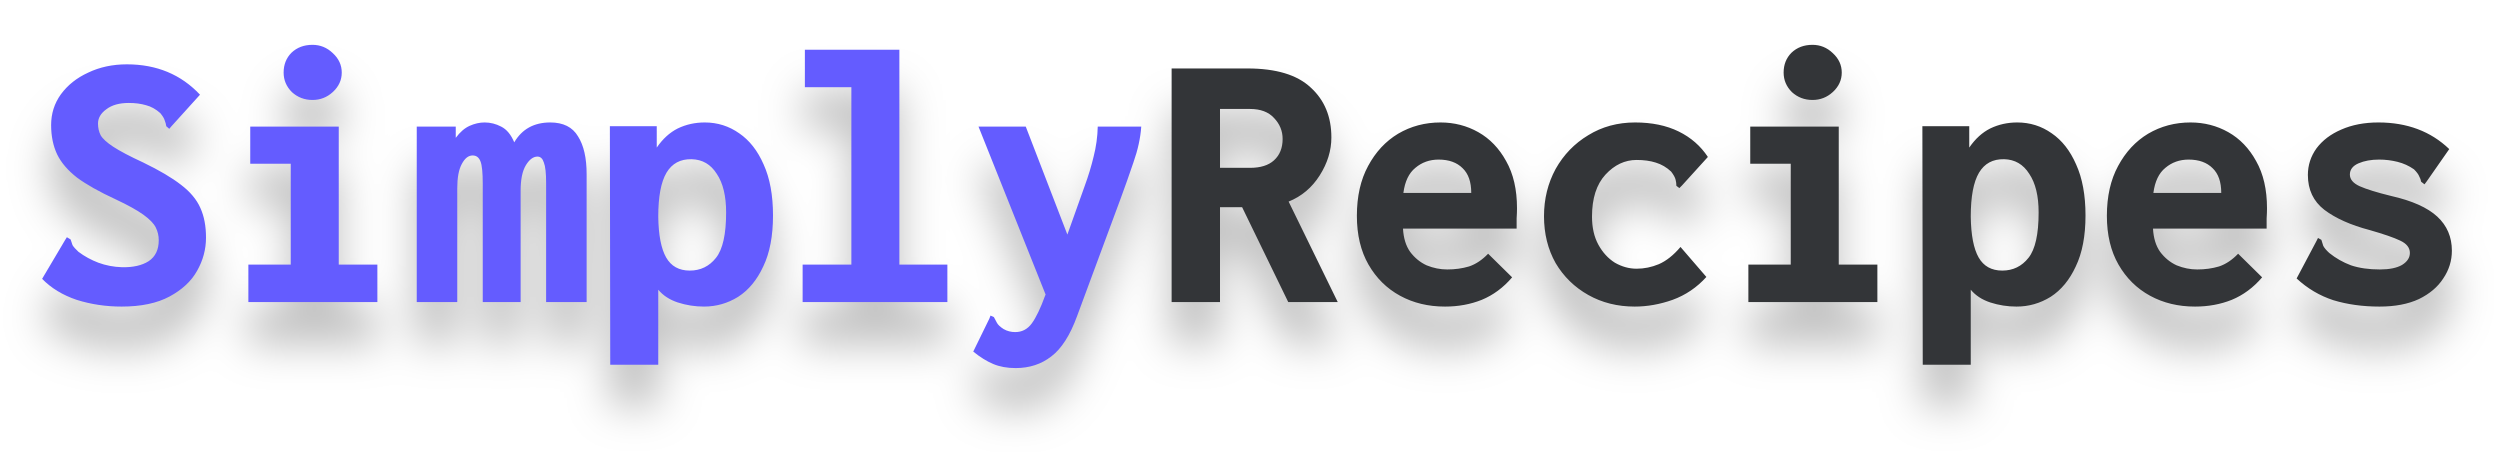
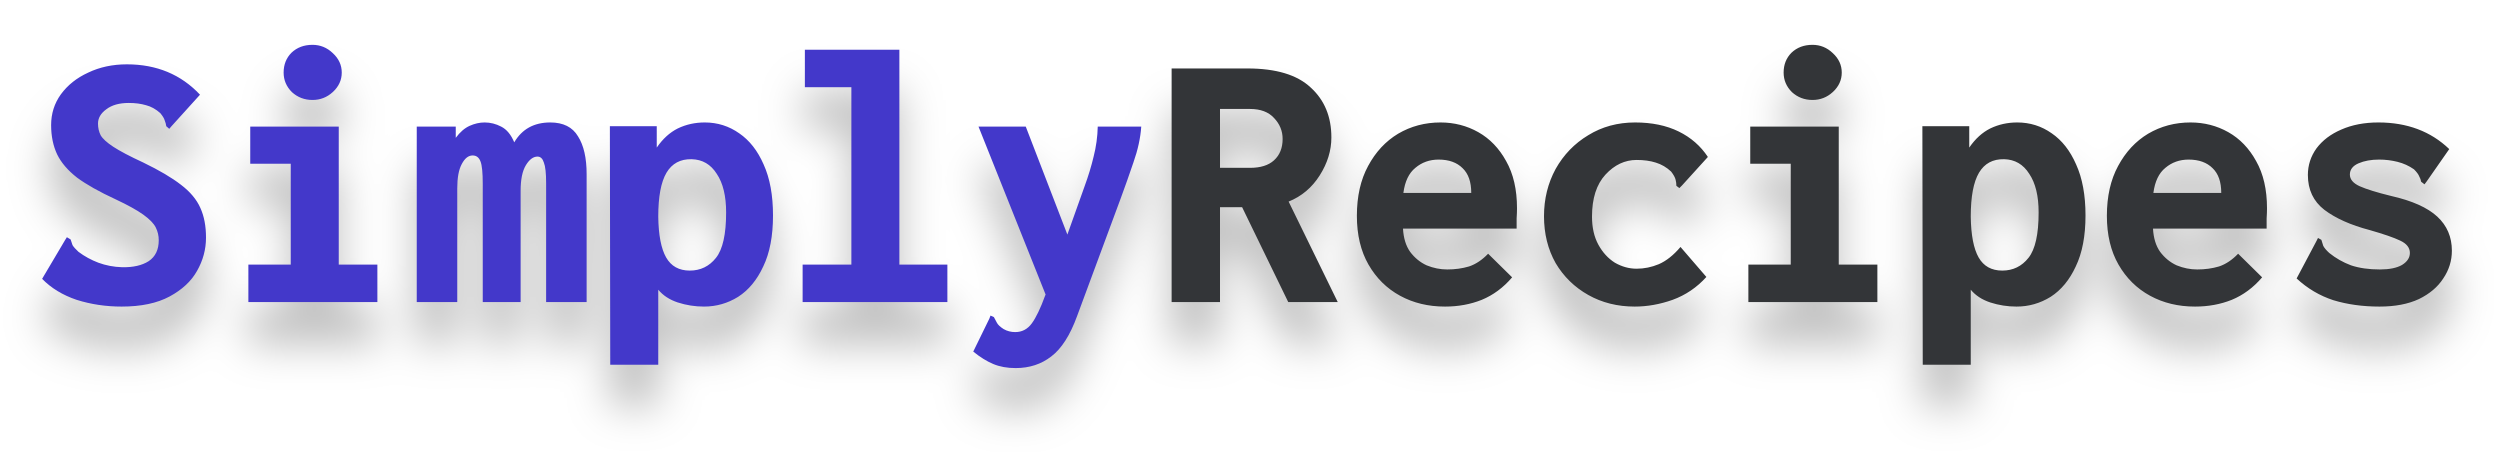
<svg xmlns="http://www.w3.org/2000/svg" width="240" height="44" viewBox="0 0 240 44" fill="none">
  <g filter="url(#filter0_d)">
-     <path d="M11.676 29.432C10.164 29.432 8.724 29.216 7.356 28.784C6.012 28.328 4.908 27.656 4.044 26.768L6.24 23.06L6.42 22.772L6.78 22.988C6.828 23.156 6.888 23.336 6.96 23.528C7.056 23.696 7.248 23.912 7.536 24.176C8.112 24.608 8.748 24.956 9.444 25.22C10.164 25.484 10.92 25.628 11.712 25.652C12.768 25.676 13.62 25.484 14.268 25.076C14.916 24.644 15.24 23.972 15.24 23.06C15.24 22.628 15.144 22.22 14.952 21.836C14.76 21.452 14.364 21.044 13.764 20.612C13.164 20.18 12.276 19.688 11.1 19.136C9.54 18.416 8.304 17.72 7.392 17.048C6.504 16.352 5.868 15.608 5.484 14.816C5.1 14 4.908 13.064 4.908 12.008C4.908 10.904 5.22 9.92 5.844 9.056C6.492 8.168 7.368 7.472 8.472 6.968C9.576 6.44 10.812 6.176 12.18 6.176C15.036 6.176 17.376 7.148 19.2 9.092L16.464 12.116L16.248 12.368L15.96 12.116C15.936 11.924 15.888 11.744 15.816 11.576C15.768 11.384 15.624 11.144 15.384 10.856C14.952 10.472 14.496 10.22 14.016 10.1C13.536 9.956 12.984 9.884 12.36 9.884C11.448 9.884 10.728 10.088 10.2 10.496C9.672 10.88 9.408 11.336 9.408 11.864C9.408 12.272 9.492 12.644 9.66 12.98C9.852 13.316 10.26 13.688 10.884 14.096C11.508 14.504 12.468 15.008 13.764 15.608C15.3 16.352 16.5 17.06 17.364 17.732C18.252 18.404 18.876 19.148 19.236 19.964C19.596 20.756 19.776 21.704 19.776 22.808C19.776 23.936 19.488 25.004 18.912 26.012C18.36 26.996 17.484 27.812 16.284 28.46C15.084 29.108 13.548 29.432 11.676 29.432ZM23.844 29V25.4H27.912V15.716H24.024V12.152H32.52V25.4H36.228V29H23.844ZM30 9.596C29.232 9.596 28.572 9.344 28.02 8.84C27.492 8.312 27.228 7.688 27.228 6.968C27.228 6.2 27.48 5.564 27.984 5.06C28.512 4.556 29.184 4.304 30 4.304C30.744 4.304 31.392 4.568 31.944 5.096C32.52 5.624 32.808 6.248 32.808 6.968C32.808 7.688 32.52 8.312 31.944 8.84C31.392 9.344 30.744 9.596 30 9.596ZM40.008 29V12.152H43.752V13.232C44.16 12.68 44.604 12.296 45.084 12.08C45.564 11.864 46.044 11.756 46.524 11.756C47.076 11.756 47.604 11.888 48.108 12.152C48.636 12.416 49.056 12.92 49.368 13.664C50.112 12.392 51.264 11.756 52.824 11.756C54.072 11.756 54.96 12.2 55.488 13.088C56.04 13.952 56.316 15.164 56.316 16.724V29H52.428V17.588C52.428 16.628 52.356 15.968 52.212 15.608C52.092 15.224 51.888 15.032 51.6 15.032C51.192 15.032 50.82 15.308 50.484 15.86C50.148 16.412 49.98 17.228 49.98 18.308V29H46.344V17.66C46.344 16.58 46.272 15.86 46.128 15.5C45.984 15.116 45.732 14.924 45.372 14.924C44.964 14.924 44.616 15.2 44.328 15.752C44.04 16.28 43.896 17.06 43.896 18.092V29H40.008ZM58.584 35.012L58.548 12.116H63.048V14.168C63.624 13.328 64.296 12.716 65.064 12.332C65.856 11.948 66.72 11.756 67.656 11.756C68.88 11.756 69.984 12.104 70.968 12.8C71.952 13.472 72.732 14.468 73.308 15.788C73.908 17.108 74.208 18.74 74.208 20.684C74.208 22.652 73.896 24.284 73.272 25.58C72.672 26.876 71.868 27.848 70.86 28.496C69.852 29.12 68.76 29.432 67.584 29.432C66.72 29.432 65.88 29.3 65.064 29.036C64.272 28.772 63.648 28.364 63.192 27.812V35.012H58.584ZM66.216 25.976C67.248 25.976 68.088 25.568 68.736 24.752C69.384 23.936 69.708 22.484 69.708 20.396C69.708 18.812 69.408 17.576 68.808 16.688C68.232 15.776 67.428 15.308 66.396 15.284C65.316 15.26 64.512 15.692 63.984 16.58C63.456 17.468 63.192 18.872 63.192 20.792C63.216 22.568 63.468 23.876 63.948 24.716C64.428 25.556 65.184 25.976 66.216 25.976ZM77.052 29V25.4H81.732V8.372H77.268V4.772H86.34V25.4H90.948V29H77.052ZM97.5 35.336C96.684 35.336 95.964 35.204 95.34 34.94C94.716 34.676 94.08 34.28 93.432 33.752L94.98 30.584L95.088 30.296L95.412 30.44C95.508 30.632 95.604 30.812 95.7 30.98C95.796 31.172 96.012 31.376 96.348 31.592C96.684 31.784 97.056 31.88 97.464 31.88C98.112 31.88 98.64 31.604 99.048 31.052C99.456 30.5 99.888 29.6 100.344 28.352L100.38 28.28L93.936 12.152H98.472L102.468 22.52L104.124 17.876C104.484 16.892 104.772 15.944 104.988 15.032C105.228 14.096 105.36 13.136 105.384 12.152H109.56C109.488 13.232 109.236 14.384 108.804 15.608C108.396 16.808 107.988 17.96 107.58 19.064L103.404 30.332C102.732 32.18 101.904 33.476 100.92 34.22C99.96 34.964 98.82 35.336 97.5 35.336Z" fill="#645CFF" />
+     <path d="M11.676 29.432C10.164 29.432 8.724 29.216 7.356 28.784C6.012 28.328 4.908 27.656 4.044 26.768L6.24 23.06L6.42 22.772L6.78 22.988C6.828 23.156 6.888 23.336 6.96 23.528C7.056 23.696 7.248 23.912 7.536 24.176C8.112 24.608 8.748 24.956 9.444 25.22C10.164 25.484 10.92 25.628 11.712 25.652C12.768 25.676 13.62 25.484 14.268 25.076C14.916 24.644 15.24 23.972 15.24 23.06C15.24 22.628 15.144 22.22 14.952 21.836C14.76 21.452 14.364 21.044 13.764 20.612C13.164 20.18 12.276 19.688 11.1 19.136C9.54 18.416 8.304 17.72 7.392 17.048C6.504 16.352 5.868 15.608 5.484 14.816C5.1 14 4.908 13.064 4.908 12.008C4.908 10.904 5.22 9.92 5.844 9.056C6.492 8.168 7.368 7.472 8.472 6.968C9.576 6.44 10.812 6.176 12.18 6.176C15.036 6.176 17.376 7.148 19.2 9.092L16.464 12.116L16.248 12.368L15.96 12.116C15.936 11.924 15.888 11.744 15.816 11.576C15.768 11.384 15.624 11.144 15.384 10.856C14.952 10.472 14.496 10.22 14.016 10.1C13.536 9.956 12.984 9.884 12.36 9.884C11.448 9.884 10.728 10.088 10.2 10.496C9.672 10.88 9.408 11.336 9.408 11.864C9.408 12.272 9.492 12.644 9.66 12.98C9.852 13.316 10.26 13.688 10.884 14.096C11.508 14.504 12.468 15.008 13.764 15.608C15.3 16.352 16.5 17.06 17.364 17.732C18.252 18.404 18.876 19.148 19.236 19.964C19.596 20.756 19.776 21.704 19.776 22.808C19.776 23.936 19.488 25.004 18.912 26.012C18.36 26.996 17.484 27.812 16.284 28.46C15.084 29.108 13.548 29.432 11.676 29.432ZM23.844 29V25.4H27.912V15.716H24.024V12.152H32.52V25.4H36.228V29H23.844ZM30 9.596C29.232 9.596 28.572 9.344 28.02 8.84C27.492 8.312 27.228 7.688 27.228 6.968C27.228 6.2 27.48 5.564 27.984 5.06C28.512 4.556 29.184 4.304 30 4.304C30.744 4.304 31.392 4.568 31.944 5.096C32.52 5.624 32.808 6.248 32.808 6.968C32.808 7.688 32.52 8.312 31.944 8.84C31.392 9.344 30.744 9.596 30 9.596ZM40.008 29V12.152H43.752V13.232C44.16 12.68 44.604 12.296 45.084 12.08C45.564 11.864 46.044 11.756 46.524 11.756C47.076 11.756 47.604 11.888 48.108 12.152C48.636 12.416 49.056 12.92 49.368 13.664C50.112 12.392 51.264 11.756 52.824 11.756C54.072 11.756 54.96 12.2 55.488 13.088C56.04 13.952 56.316 15.164 56.316 16.724V29H52.428V17.588C52.428 16.628 52.356 15.968 52.212 15.608C52.092 15.224 51.888 15.032 51.6 15.032C51.192 15.032 50.82 15.308 50.484 15.86C50.148 16.412 49.98 17.228 49.98 18.308V29H46.344V17.66C46.344 16.58 46.272 15.86 46.128 15.5C45.984 15.116 45.732 14.924 45.372 14.924C44.964 14.924 44.616 15.2 44.328 15.752C44.04 16.28 43.896 17.06 43.896 18.092V29H40.008ZM58.584 35.012L58.548 12.116H63.048V14.168C63.624 13.328 64.296 12.716 65.064 12.332C65.856 11.948 66.72 11.756 67.656 11.756C68.88 11.756 69.984 12.104 70.968 12.8C71.952 13.472 72.732 14.468 73.308 15.788C73.908 17.108 74.208 18.74 74.208 20.684C74.208 22.652 73.896 24.284 73.272 25.58C72.672 26.876 71.868 27.848 70.86 28.496C69.852 29.12 68.76 29.432 67.584 29.432C66.72 29.432 65.88 29.3 65.064 29.036C64.272 28.772 63.648 28.364 63.192 27.812V35.012H58.584ZM66.216 25.976C67.248 25.976 68.088 25.568 68.736 24.752C69.384 23.936 69.708 22.484 69.708 20.396C69.708 18.812 69.408 17.576 68.808 16.688C68.232 15.776 67.428 15.308 66.396 15.284C65.316 15.26 64.512 15.692 63.984 16.58C63.456 17.468 63.192 18.872 63.192 20.792C63.216 22.568 63.468 23.876 63.948 24.716C64.428 25.556 65.184 25.976 66.216 25.976ZM77.052 29V25.4H81.732V8.372H77.268V4.772H86.34V25.4H90.948V29H77.052ZM97.5 35.336C96.684 35.336 95.964 35.204 95.34 34.94C94.716 34.676 94.08 34.28 93.432 33.752L94.98 30.584L95.088 30.296L95.412 30.44C95.508 30.632 95.604 30.812 95.7 30.98C95.796 31.172 96.012 31.376 96.348 31.592C96.684 31.784 97.056 31.88 97.464 31.88C98.112 31.88 98.64 31.604 99.048 31.052C99.456 30.5 99.888 29.6 100.344 28.352L100.38 28.28L93.936 12.152H98.472L102.468 22.52L104.124 17.876C104.484 16.892 104.772 15.944 104.988 15.032C105.228 14.096 105.36 13.136 105.384 12.152H109.56C109.488 13.232 109.236 14.384 108.804 15.608C108.396 16.808 107.988 17.96 107.58 19.064L103.404 30.332C102.732 32.18 101.904 33.476 100.92 34.22C99.96 34.964 98.82 35.336 97.5 35.336Z" fill="#4338CA" />
    <path d="M112.476 29V6.572H119.748C122.508 6.572 124.536 7.184 125.832 8.408C127.152 9.608 127.812 11.204 127.812 13.196C127.812 14.444 127.44 15.656 126.696 16.832C125.952 18.008 124.956 18.848 123.708 19.352L128.424 29H123.672L119.244 19.892H117.12V29H112.476ZM117.12 16.112H120C121.008 16.112 121.776 15.872 122.304 15.392C122.856 14.888 123.132 14.204 123.132 13.34C123.132 12.572 122.856 11.9 122.304 11.324C121.776 10.748 121.008 10.46 120 10.46H117.12V16.112ZM138.72 29.432C137.112 29.432 135.672 29.084 134.4 28.388C133.128 27.692 132.12 26.696 131.376 25.4C130.632 24.104 130.26 22.544 130.26 20.72C130.26 18.848 130.62 17.252 131.34 15.932C132.06 14.588 133.02 13.556 134.22 12.836C135.444 12.116 136.8 11.756 138.288 11.756C139.608 11.756 140.82 12.068 141.924 12.692C143.028 13.316 143.916 14.24 144.588 15.464C145.284 16.688 145.632 18.2 145.632 20C145.632 20.264 145.62 20.588 145.596 20.972C145.596 21.356 145.596 21.68 145.596 21.944H134.688C134.736 22.856 134.964 23.6 135.372 24.176C135.804 24.752 136.332 25.184 136.956 25.472C137.604 25.736 138.264 25.868 138.936 25.868C139.68 25.868 140.376 25.772 141.024 25.58C141.672 25.364 142.284 24.956 142.86 24.356L145.164 26.624C144.324 27.608 143.352 28.328 142.248 28.784C141.168 29.216 139.992 29.432 138.72 29.432ZM134.724 18.524H141.24C141.24 17.468 140.964 16.676 140.412 16.148C139.86 15.596 139.092 15.32 138.108 15.32C137.244 15.32 136.5 15.584 135.876 16.112C135.252 16.616 134.868 17.42 134.724 18.524ZM156.936 29.432C155.28 29.432 153.792 29.06 152.472 28.316C151.152 27.572 150.108 26.552 149.34 25.256C148.596 23.936 148.224 22.436 148.224 20.756C148.224 19.1 148.596 17.588 149.34 16.22C150.108 14.852 151.152 13.772 152.472 12.98C153.792 12.164 155.292 11.756 156.972 11.756C158.58 11.756 159.972 12.044 161.148 12.62C162.324 13.196 163.26 14.012 163.956 15.068L161.472 17.804L161.22 18.056L160.932 17.84C160.932 17.648 160.908 17.456 160.86 17.264C160.812 17.048 160.668 16.784 160.428 16.472C159.996 16.064 159.504 15.776 158.952 15.608C158.424 15.44 157.812 15.356 157.116 15.356C155.988 15.356 154.992 15.824 154.128 16.76C153.264 17.696 152.832 19.04 152.832 20.792C152.832 21.848 153.036 22.748 153.444 23.492C153.852 24.236 154.38 24.812 155.028 25.22C155.7 25.604 156.396 25.796 157.116 25.796C157.836 25.796 158.544 25.652 159.24 25.364C159.96 25.052 160.656 24.5 161.328 23.708L163.812 26.588C162.9 27.596 161.82 28.328 160.572 28.784C159.348 29.216 158.136 29.432 156.936 29.432ZM167.844 29V25.4H171.912V15.716H168.024V12.152H176.52V25.4H180.228V29H167.844ZM174 9.596C173.232 9.596 172.572 9.344 172.02 8.84C171.492 8.312 171.228 7.688 171.228 6.968C171.228 6.2 171.48 5.564 171.984 5.06C172.512 4.556 173.184 4.304 174 4.304C174.744 4.304 175.392 4.568 175.944 5.096C176.52 5.624 176.808 6.248 176.808 6.968C176.808 7.688 176.52 8.312 175.944 8.84C175.392 9.344 174.744 9.596 174 9.596ZM184.584 35.012L184.548 12.116H189.048V14.168C189.624 13.328 190.296 12.716 191.064 12.332C191.856 11.948 192.72 11.756 193.656 11.756C194.88 11.756 195.984 12.104 196.968 12.8C197.952 13.472 198.732 14.468 199.308 15.788C199.908 17.108 200.208 18.74 200.208 20.684C200.208 22.652 199.896 24.284 199.272 25.58C198.672 26.876 197.868 27.848 196.86 28.496C195.852 29.12 194.76 29.432 193.584 29.432C192.72 29.432 191.88 29.3 191.064 29.036C190.272 28.772 189.648 28.364 189.192 27.812V35.012H184.584ZM192.216 25.976C193.248 25.976 194.088 25.568 194.736 24.752C195.384 23.936 195.708 22.484 195.708 20.396C195.708 18.812 195.408 17.576 194.808 16.688C194.232 15.776 193.428 15.308 192.396 15.284C191.316 15.26 190.512 15.692 189.984 16.58C189.456 17.468 189.192 18.872 189.192 20.792C189.216 22.568 189.468 23.876 189.948 24.716C190.428 25.556 191.184 25.976 192.216 25.976ZM210.72 29.432C209.112 29.432 207.672 29.084 206.4 28.388C205.128 27.692 204.12 26.696 203.376 25.4C202.632 24.104 202.26 22.544 202.26 20.72C202.26 18.848 202.62 17.252 203.34 15.932C204.06 14.588 205.02 13.556 206.22 12.836C207.444 12.116 208.8 11.756 210.288 11.756C211.608 11.756 212.82 12.068 213.924 12.692C215.028 13.316 215.916 14.24 216.588 15.464C217.284 16.688 217.632 18.2 217.632 20C217.632 20.264 217.62 20.588 217.596 20.972C217.596 21.356 217.596 21.68 217.596 21.944H206.688C206.736 22.856 206.964 23.6 207.372 24.176C207.804 24.752 208.332 25.184 208.956 25.472C209.604 25.736 210.264 25.868 210.936 25.868C211.68 25.868 212.376 25.772 213.024 25.58C213.672 25.364 214.284 24.956 214.86 24.356L217.164 26.624C216.324 27.608 215.352 28.328 214.248 28.784C213.168 29.216 211.992 29.432 210.72 29.432ZM206.724 18.524H213.24C213.24 17.468 212.964 16.676 212.412 16.148C211.86 15.596 211.092 15.32 210.108 15.32C209.244 15.32 208.5 15.584 207.876 16.112C207.252 16.616 206.868 17.42 206.724 18.524ZM228.432 29.432C226.824 29.432 225.348 29.228 224.004 28.82C222.684 28.388 221.508 27.692 220.476 26.732L222.384 23.132L222.528 22.844L222.852 23.024C222.9 23.192 222.96 23.384 223.032 23.6C223.128 23.792 223.32 24.02 223.608 24.284C224.232 24.788 224.928 25.184 225.696 25.472C226.488 25.736 227.412 25.868 228.468 25.868C229.38 25.868 230.088 25.724 230.592 25.436C231.096 25.124 231.348 24.74 231.348 24.284C231.348 23.78 231.036 23.384 230.412 23.096C229.812 22.808 228.84 22.472 227.496 22.088C225.672 21.608 224.22 20.96 223.14 20.144C222.084 19.328 221.556 18.212 221.556 16.796C221.556 15.86 221.832 15.008 222.384 14.24C222.96 13.472 223.752 12.872 224.76 12.44C225.792 11.984 226.98 11.756 228.324 11.756C231.084 11.756 233.352 12.608 235.128 14.312L232.968 17.408L232.752 17.696L232.428 17.444C232.404 17.276 232.344 17.108 232.248 16.94C232.176 16.748 232.008 16.52 231.744 16.256C231.264 15.92 230.736 15.68 230.16 15.536C229.584 15.392 228.996 15.32 228.396 15.32C227.628 15.32 226.968 15.44 226.416 15.68C225.864 15.92 225.588 16.28 225.588 16.76C225.588 17.216 225.9 17.588 226.524 17.876C227.172 18.164 228.18 18.476 229.548 18.812C231.564 19.268 233.04 19.928 233.976 20.792C234.912 21.656 235.38 22.748 235.38 24.068C235.38 25.028 235.104 25.916 234.552 26.732C234.024 27.548 233.244 28.208 232.212 28.712C231.18 29.192 229.92 29.432 228.432 29.432Z" fill="#333538" />
  </g>
  <defs>
    <filter id="filter0_d" x="0.044" y="4.304" width="239.336" height="39.032" filterUnits="userSpaceOnUse" color-interpolation-filters="sRGB">
      <feFlood flood-opacity="0" result="BackgroundImageFix" />
      <feColorMatrix in="SourceAlpha" type="matrix" values="0 0 0 0 0 0 0 0 0 0 0 0 0 0 0 0 0 0 127 0" />
      <feOffset dy="4" />
      <feGaussianBlur stdDeviation="2" />
      <feColorMatrix type="matrix" values="0 0 0 0 0 0 0 0 0 0 0 0 0 0 0 0 0 0 0.25 0" />
      <feBlend mode="normal" in2="BackgroundImageFix" result="effect1_dropShadow" />
      <feBlend mode="normal" in="SourceGraphic" in2="effect1_dropShadow" result="shape" />
    </filter>
  </defs>
</svg>
